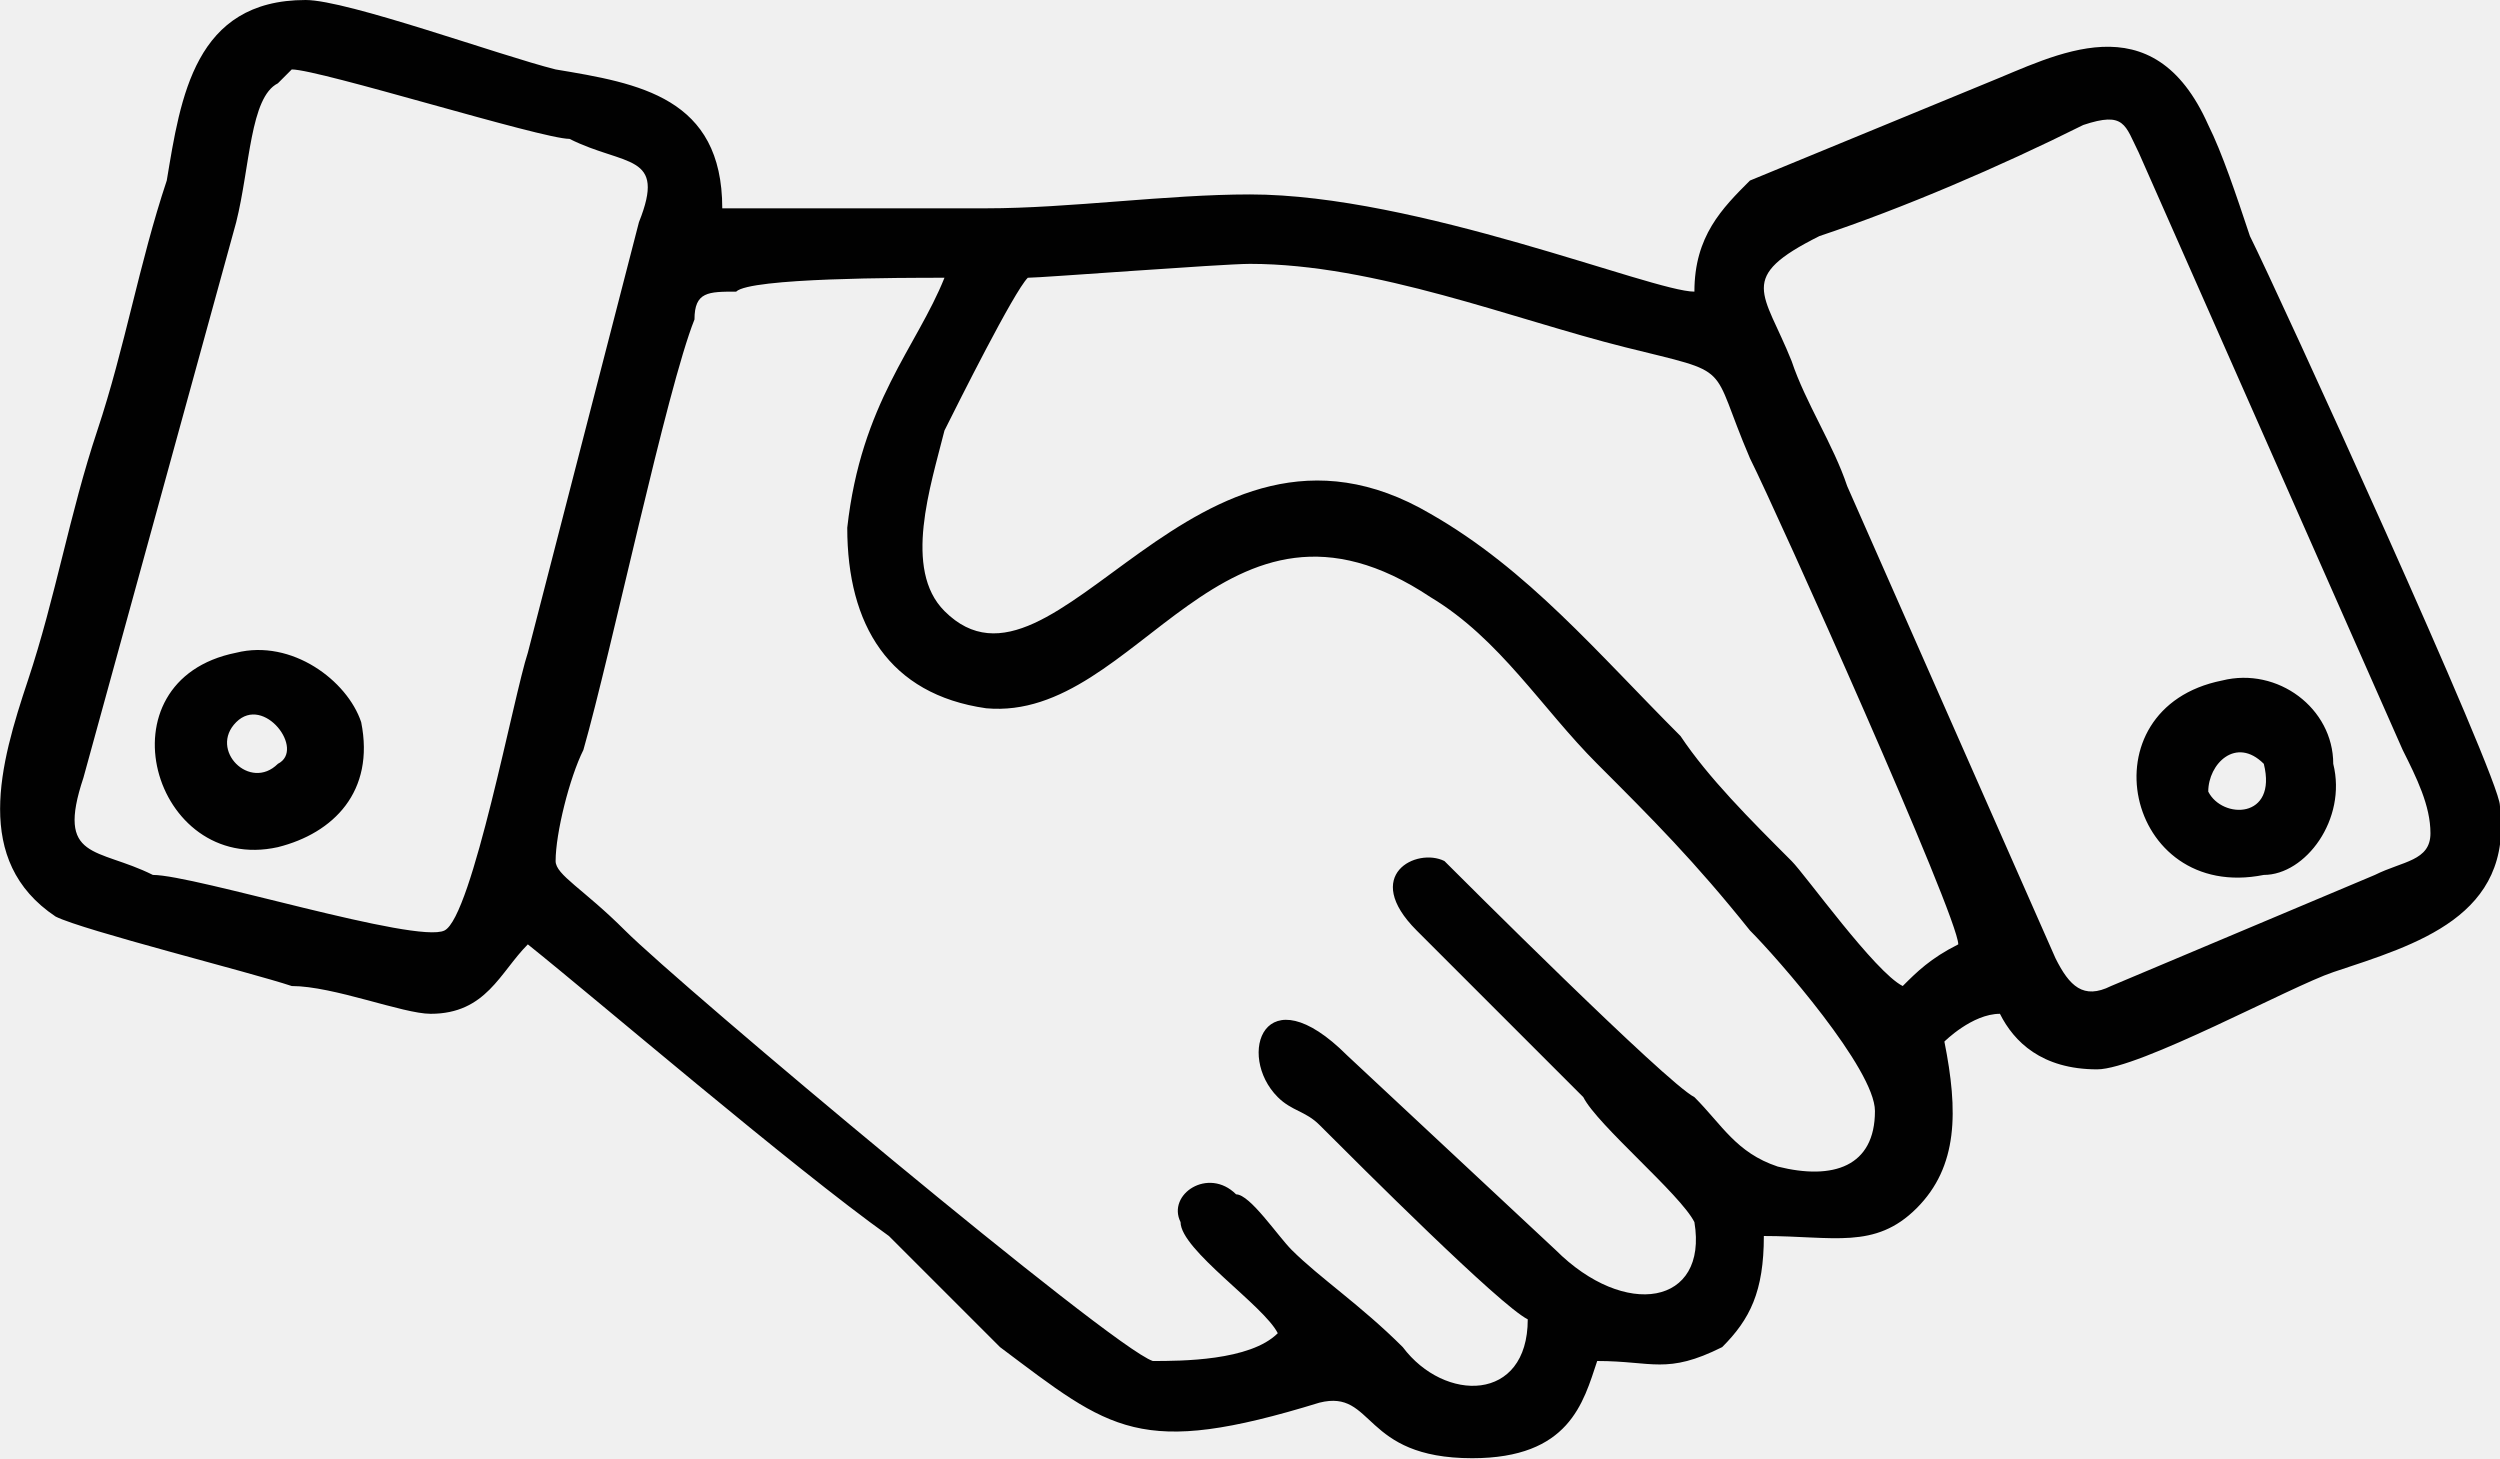
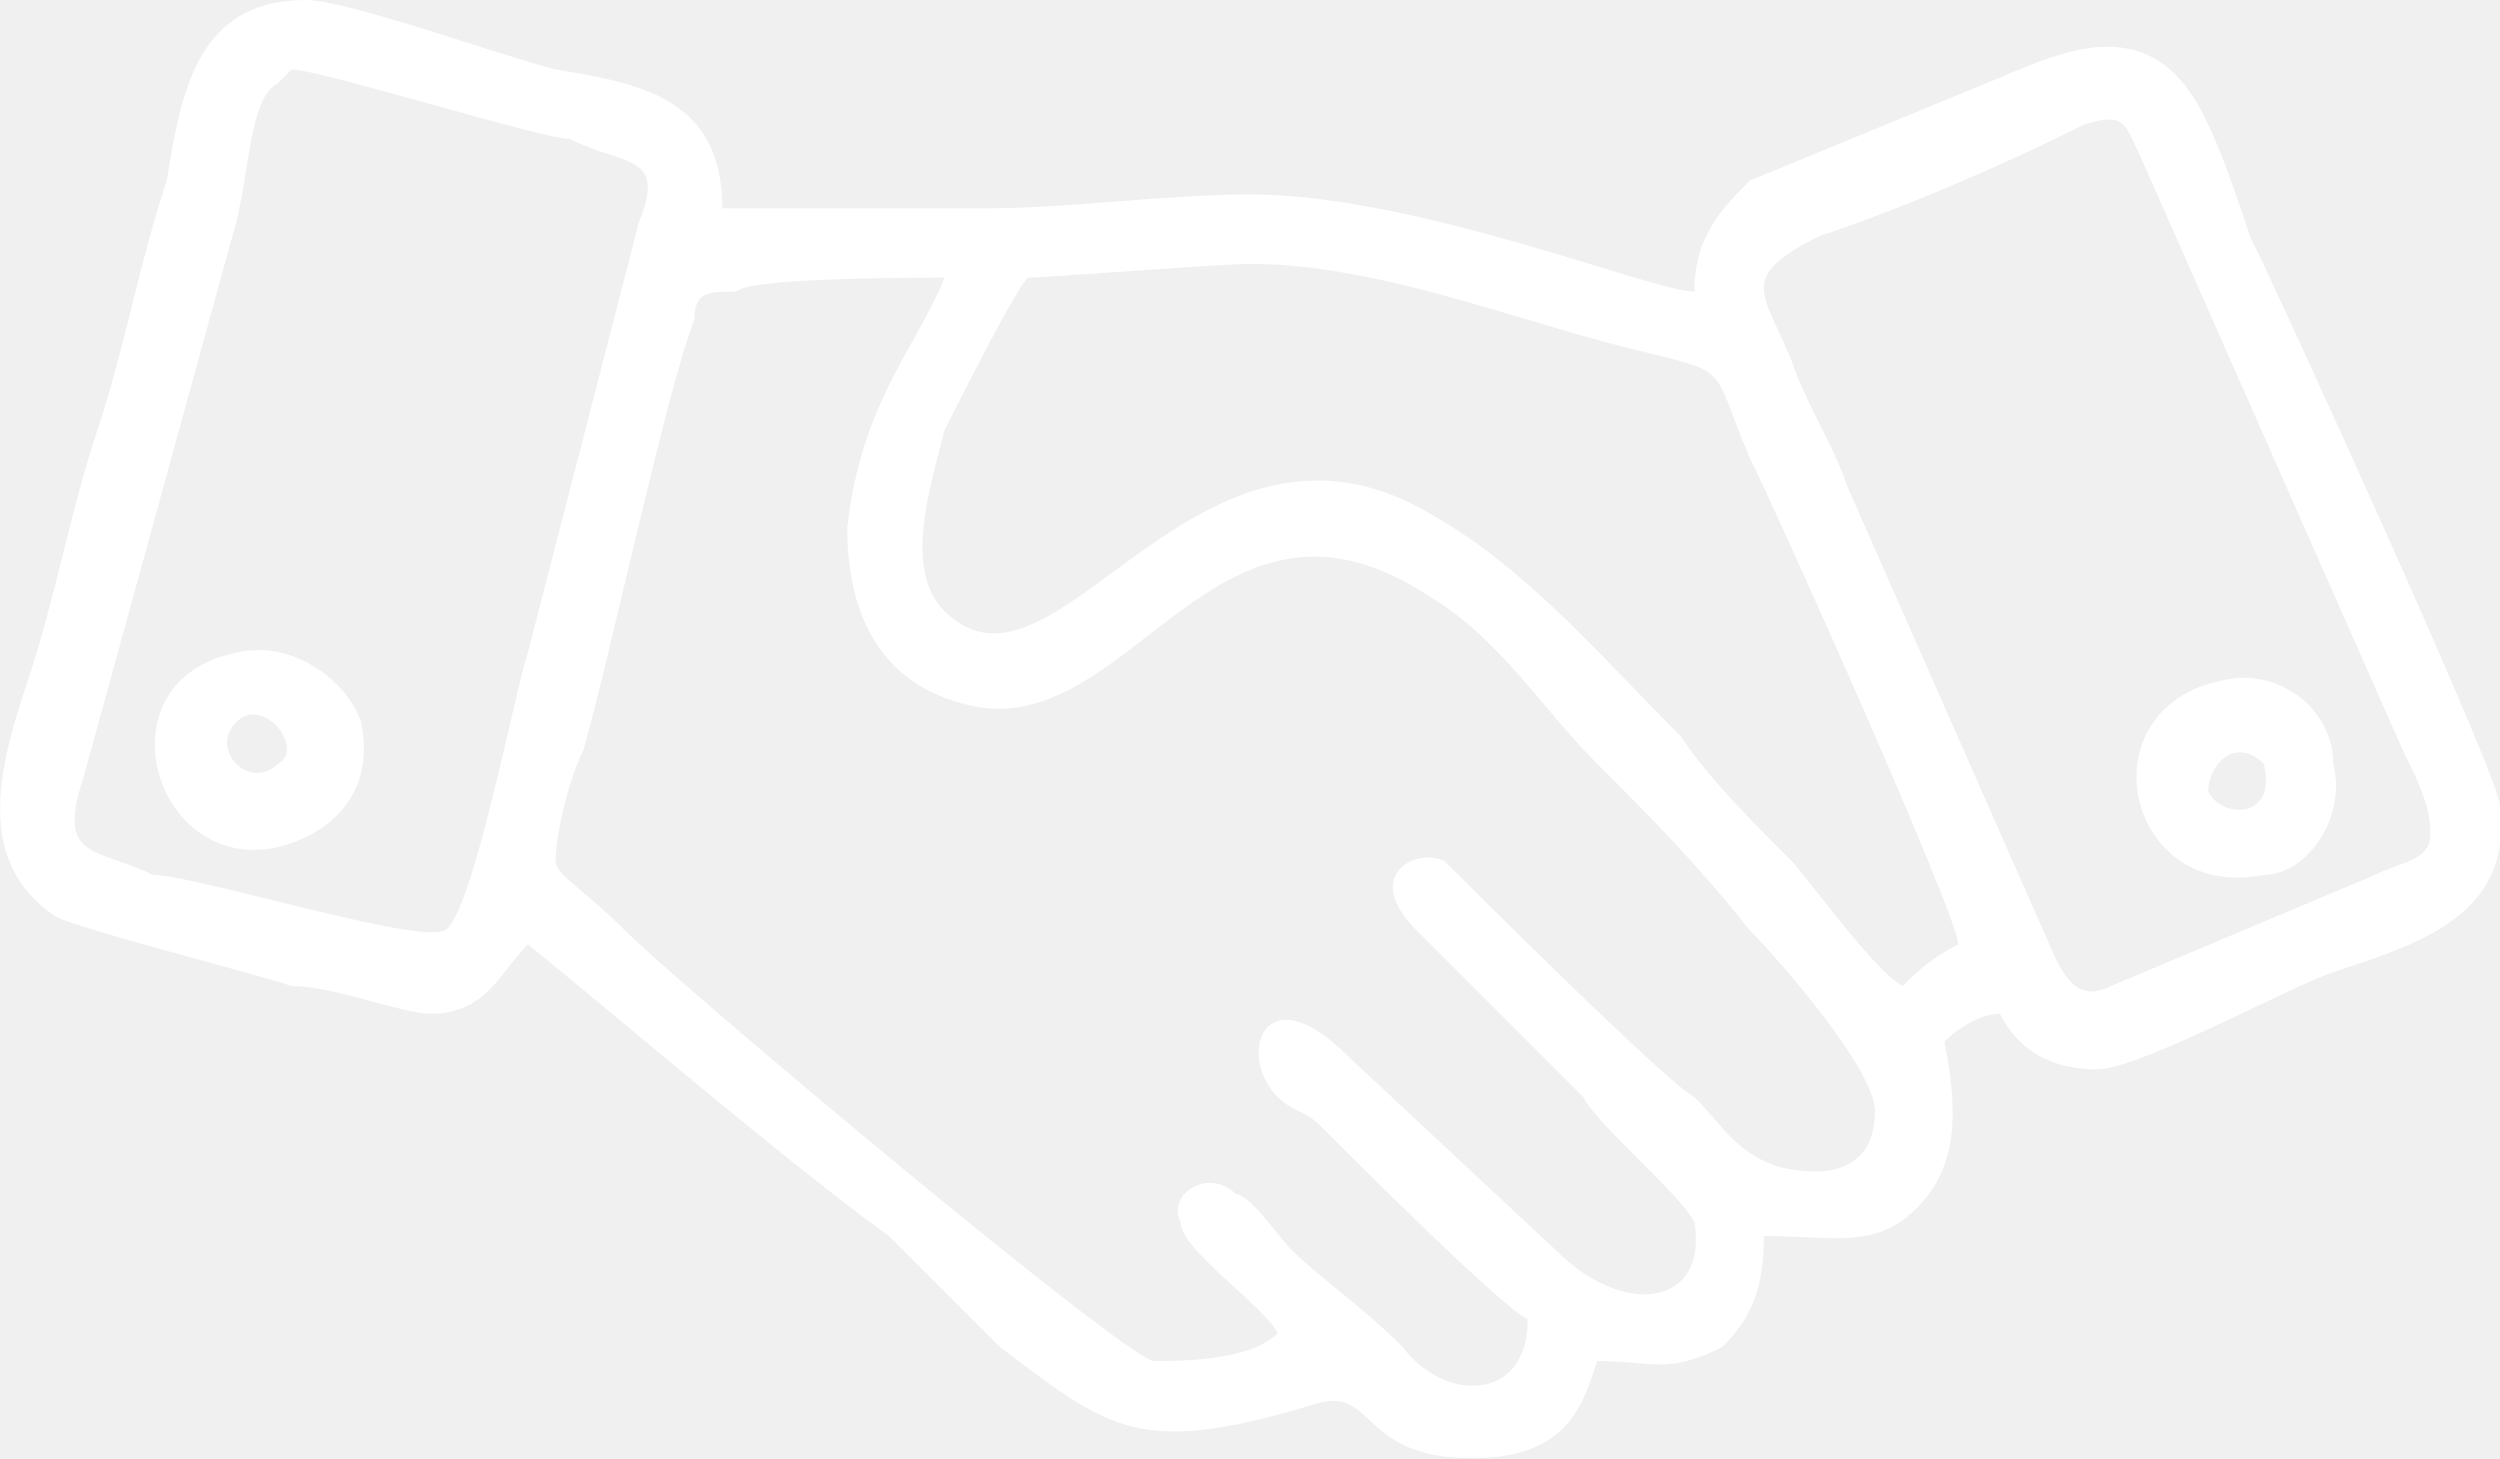
<svg xmlns="http://www.w3.org/2000/svg" xml:space="preserve" width="43.159mm" height="25.174mm" version="1.0" style="shape-rendering:geometricPrecision; text-rendering:geometricPrecision; image-rendering:optimizeQuality; fill-rule:evenodd; clip-rule:evenodd" viewBox="0 0 180 105">
  <defs>
    <style type="text/css">
   
-     .fil0 {fill:#010101}
+     .fil0 {fill:#fff}
   
  </style>
  </defs>
  <g id="Capa_x0020_1">
    <path class="fil0" d="M38 68c5,4 19,16 26,21 3,3 5,5 8,8 8,6 10,8 23,4 4,-1 3,4 11,4 7,0 8,-4 9,-7 4,0 5,1 9,-1 2,-2 3,-4 3,-8 5,0 8,1 11,-2 3,-3 3,-7 2,-12 0,0 2,-2 4,-2 1,2 3,4 7,4 3,0 14,-6 17,-7 6,-2 13,-4 12,-12 0,-2 -16,-37 -18,-41 -1,-3 -2,-6 -3,-8 -4,-9 -11,-5 -16,-3l-17 7c-2,2 -4,4 -4,8 -3,0 -20,-7 -32,-7 -6,0 -13,1 -19,1 -6,0 -13,0 -19,0 0,-8 -6,-9 -12,-10 -4,-1 -15,-5 -18,-5 -8,0 -9,7 -10,13 -2,6 -3,12 -5,18 -2,6 -3,12 -5,18 -2,6 -4,13 2,17 2,1 14,4 17,5 3,0 8,2 10,2 4,0 5,-3 7,-5zm54 28c-1,-2 -7,-6 -7,-8 -1,-2 2,-4 4,-2 1,0 3,3 4,4 2,2 5,4 8,7 3,4 9,4 9,-2 -2,-1 -12,-11 -15,-14 -1,-1 -2,-1 -3,-2 -3,-3 -1,-9 5,-3l15 14c5,5 11,4 10,-2 -1,-2 -7,-7 -8,-9 -4,-4 -8,-8 -12,-12 -4,-4 0,-6 2,-5 1,1 16,16 18,17 2,2 3,4 6,5 4,1 7,0 7,-4 0,-3 -7,-11 -9,-13 -4,-5 -7,-8 -11,-12 -4,-4 -7,-9 -12,-12 -15,-10 -21,9 -32,8 -7,-1 -10,-6 -10,-13 1,-9 5,-13 7,-18 -3,0 -14,0 -15,1 -2,0 -3,0 -3,2 -2,5 -6,24 -8,31 -1,2 -2,6 -2,8 0,1 2,2 5,5 4,4 35,30 38,31 2,0 7,0 9,-2zm-72 -90c-2,1 -2,6 -3,10l-11 40c-2,6 1,5 5,7 3,0 19,5 21,4 2,-1 5,-17 6,-20l8 -31c2,-5 -1,-4 -5,-6 -2,0 -18,-5 -20,-5 -1,1 -1,1 -1,1zm130 3c-6,3 -13,6 -19,8 -6,3 -4,4 -2,9 1,3 3,6 4,9l15 34c1,2 2,3 4,2l19 -8c2,-1 4,-1 4,-3 0,-2 -1,-4 -2,-6l-19 -43c-1,-2 -1,-3 -4,-2zm-13 62c1,-1 2,-2 4,-3 0,-2 -13,-31 -15,-35 -3,-7 -1,-6 -9,-8 -8,-2 -18,-6 -27,-6 -2,0 -15,1 -16,1 -1,1 -5,9 -6,11 -1,4 -3,10 0,13 8,8 18,-17 35,-7 7,4 12,10 18,16 2,3 5,6 8,9 1,1 6,8 8,9zm-120 -24c-10,2 -6,16 3,14 4,-1 7,-4 6,-9 -1,-3 -5,-6 -9,-5zm143 2c-10,2 -7,16 3,14 3,0 6,-4 5,-8 0,-4 -4,-7 -8,-6zm-143 3c-2,2 1,5 3,3 2,-1 -1,-5 -3,-3zm146 3c-2,-2 -4,0 -4,2 1,2 5,2 4,-2z" />
  </g>
</svg>
